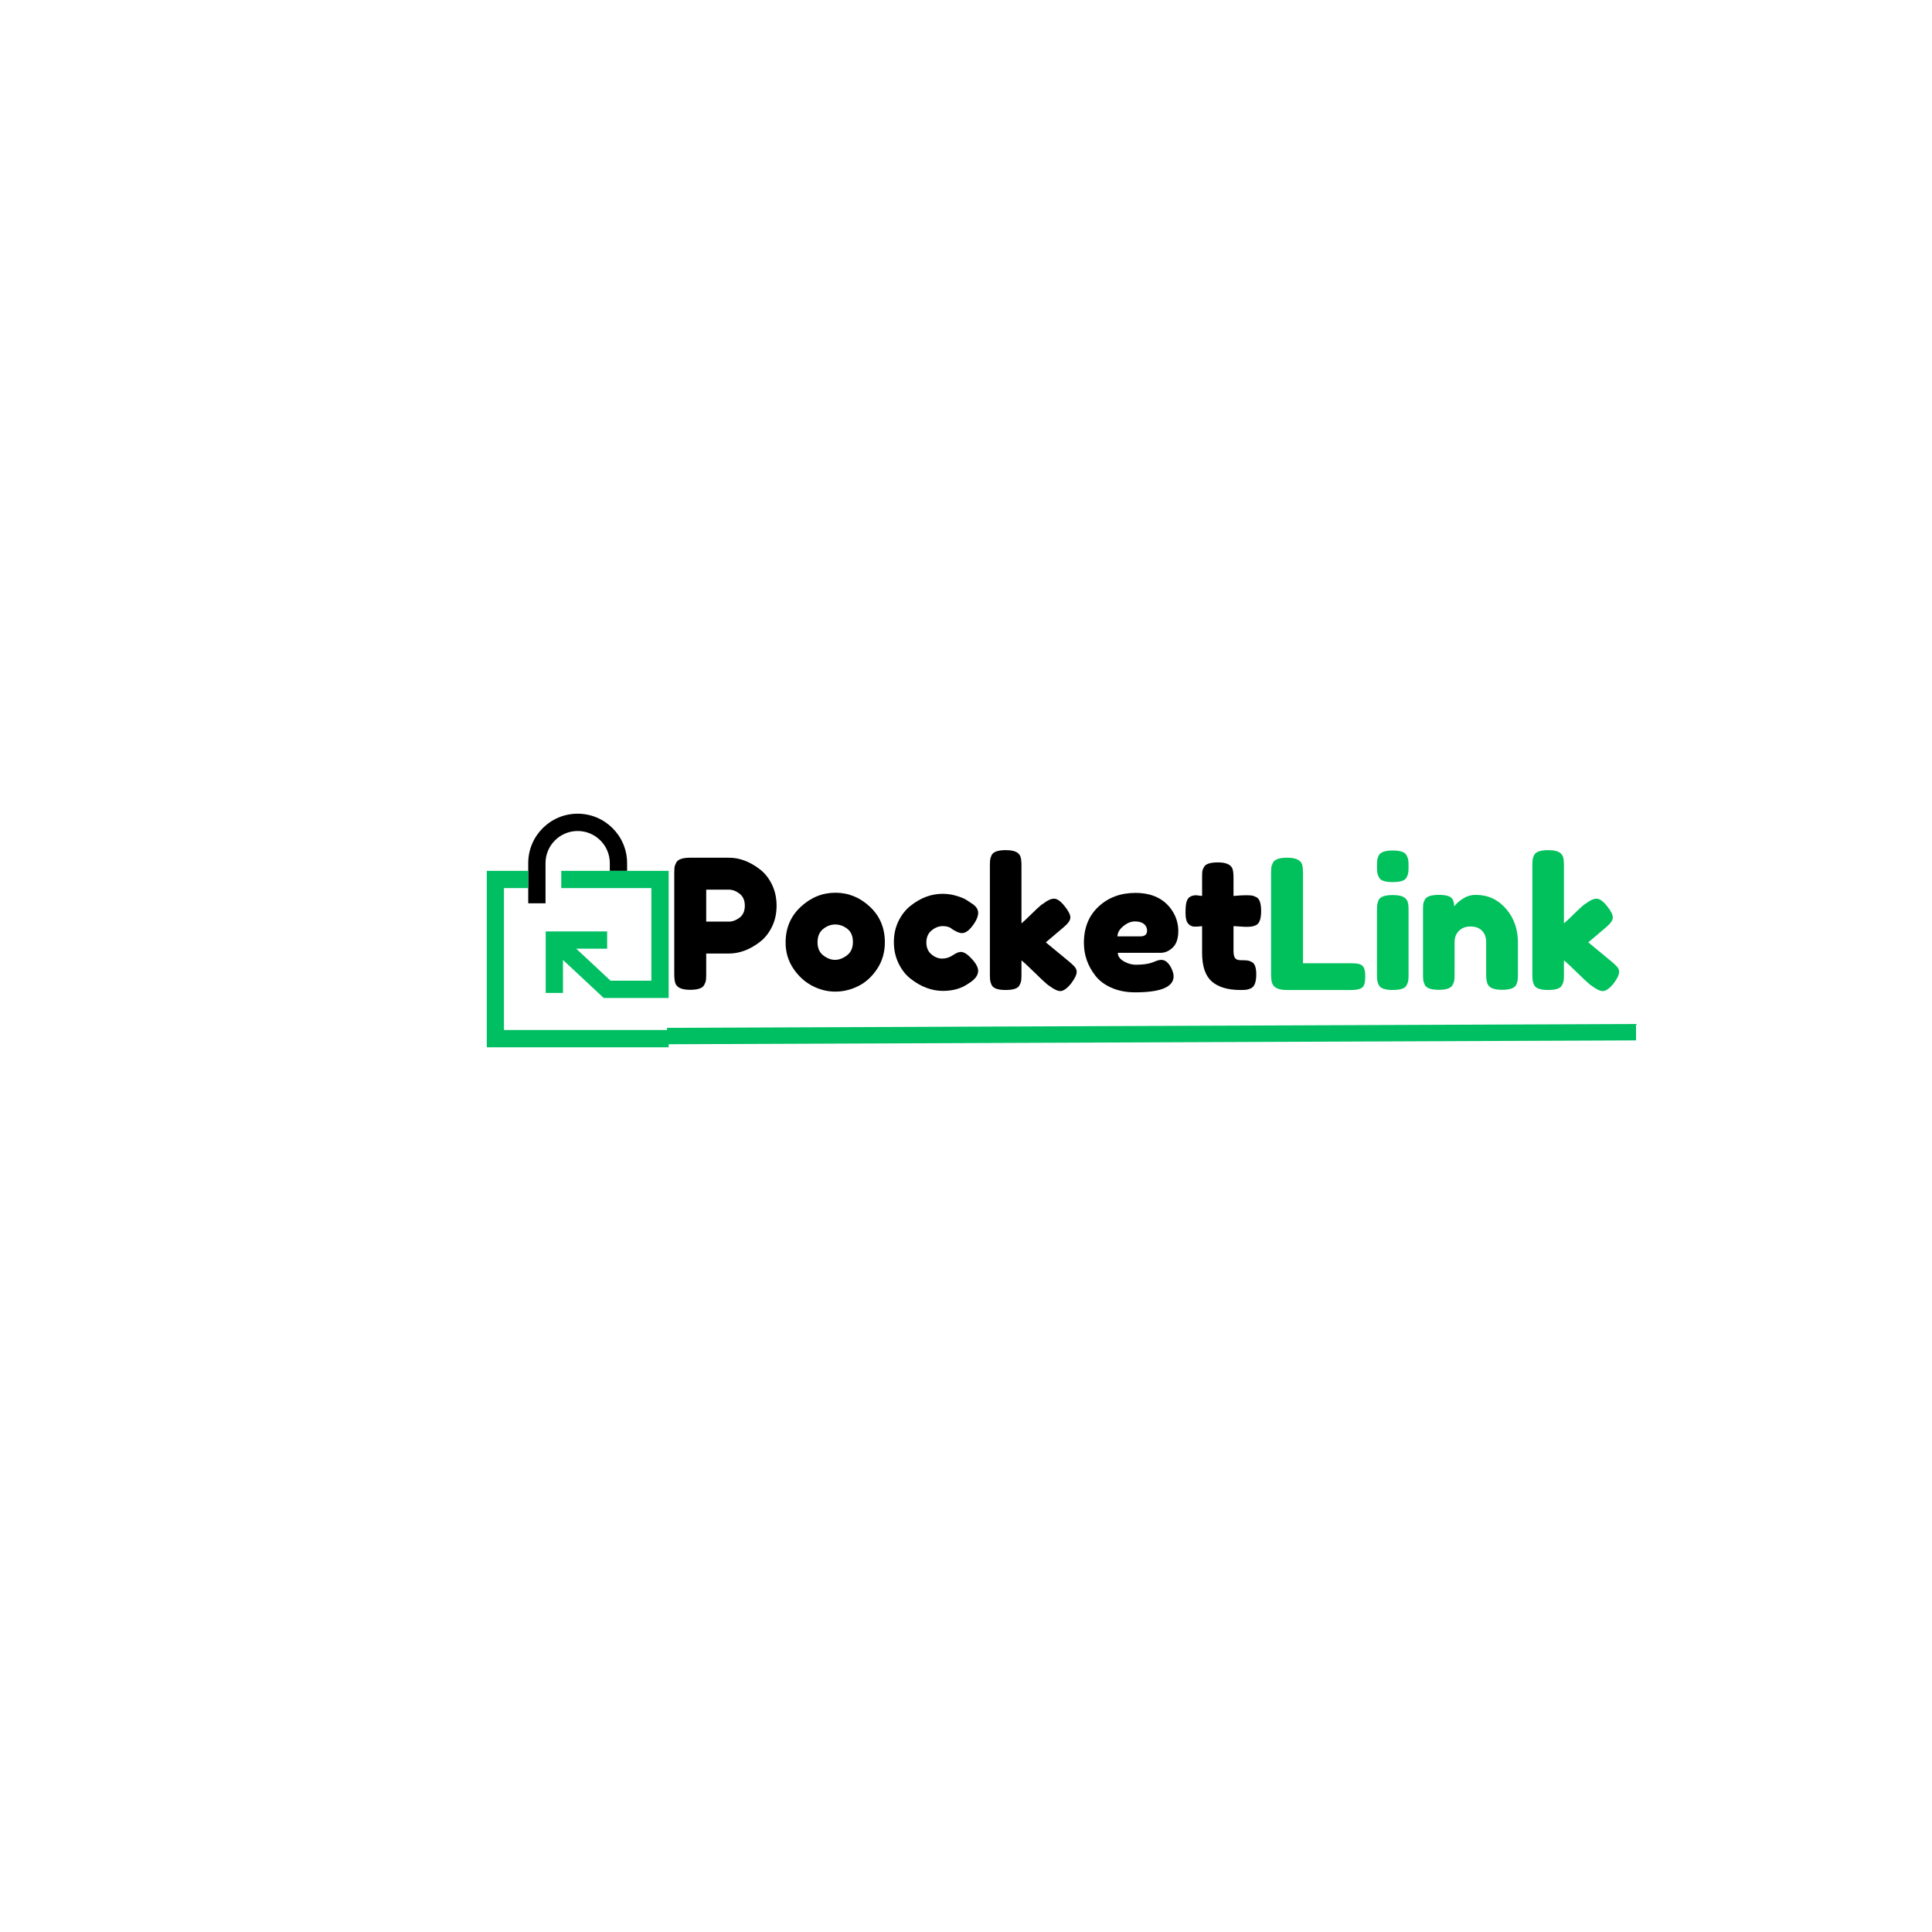
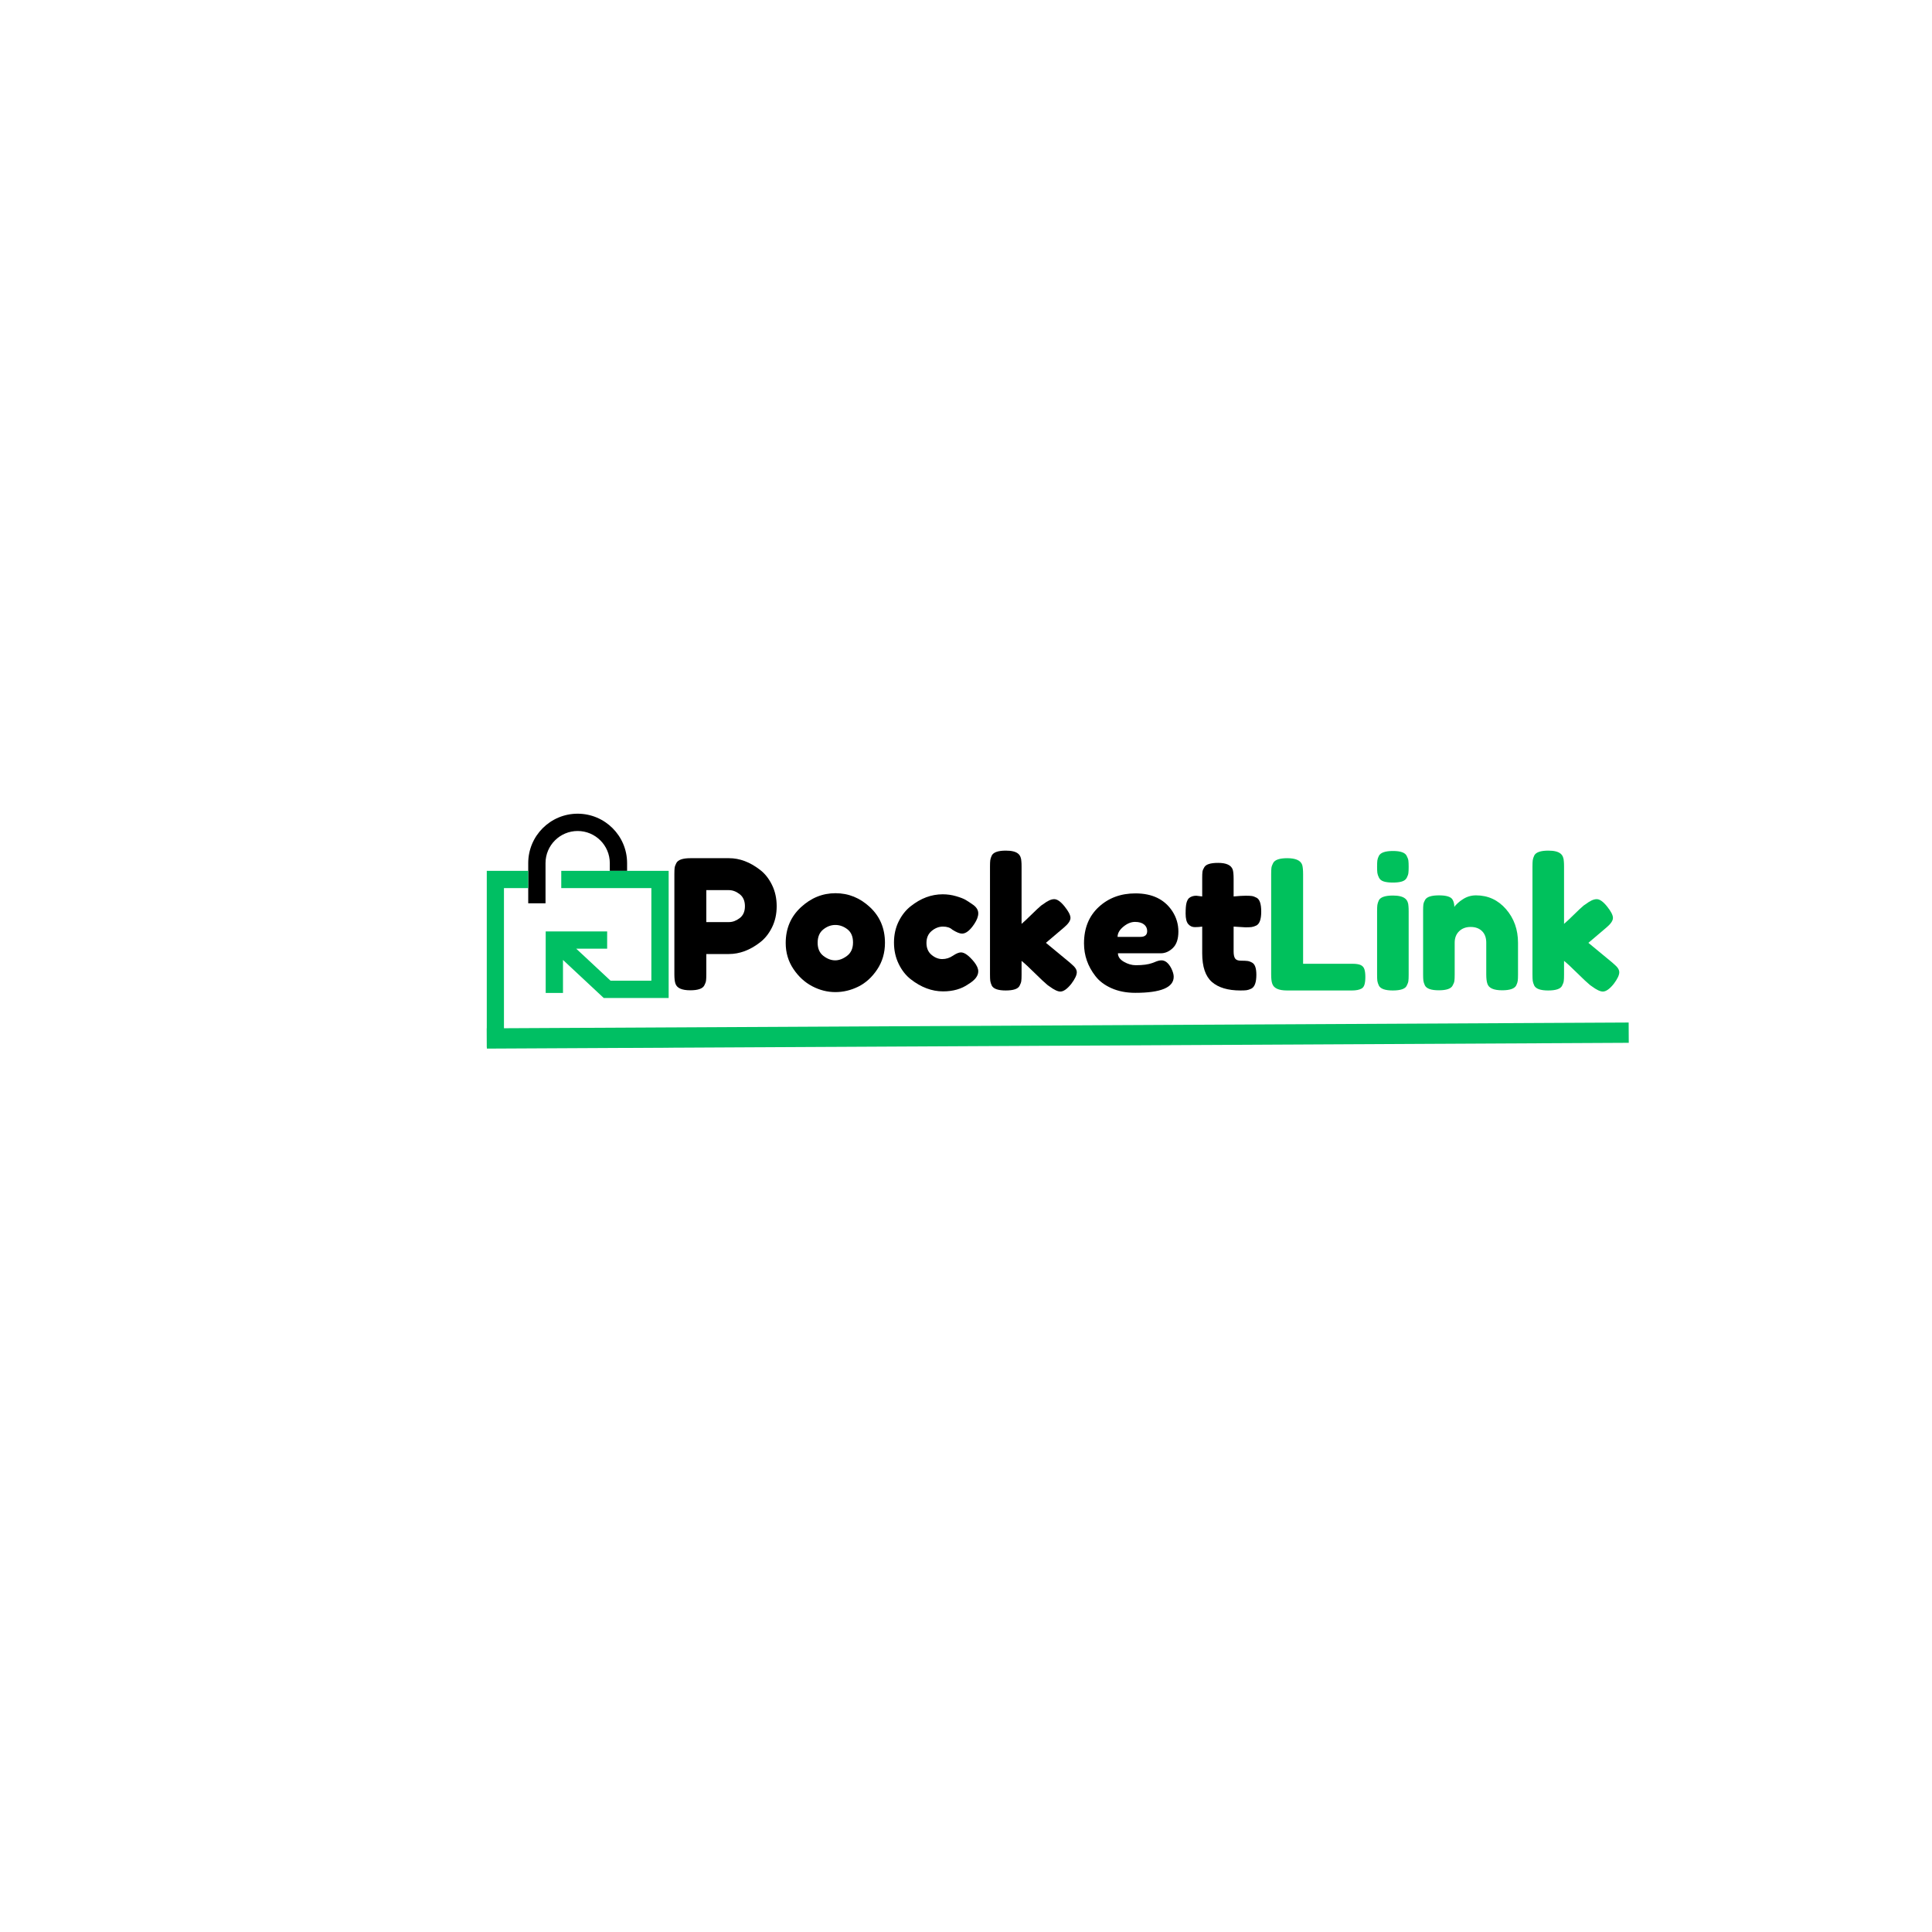
<svg xmlns="http://www.w3.org/2000/svg" width="2000" zoomAndPan="magnify" viewBox="0 0 1500 1500" height="2000" preserveAspectRatio="xMidYMid meet" version="1.0">
  <defs>
    <g />
-     <clipPath id="4b29f76d71">
+     <clipPath id="90078cca01">
      <path d="M 410 631.676 L 487 631.676 L 487 702 L 410 702 Z M 410 631.676 " clip-rule="nonzero" />
    </clipPath>
-     <clipPath id="692b61aa79">
+     <clipPath id="da116d0476">
      <path d="M 377.934 676 L 519.684 676 L 519.684 813.176 L 377.934 813.176 Z M 377.934 676 " clip-rule="nonzero" />
    </clipPath>
-     <clipPath id="7e75c4980c">
+     <clipPath id="73bd6a1e72">
      <path d="M 423 676 L 519.684 676 L 519.684 775 L 423 775 Z M 423 676 " clip-rule="nonzero" />
    </clipPath>
  </defs>
-   <g clip-path="url(#4b29f76d71)">
+   <g clip-path="url(#90078cca01)">
    <path fill="#000000" d="M 486.875 670.109 L 486.875 676.109 L 473.449 676.109 L 473.449 670.109 C 473.449 656.371 462.258 645.18 448.473 645.18 C 434.73 645.18 423.543 656.371 423.543 670.109 L 423.543 701.305 L 410.117 701.305 L 410.117 670.109 C 410.117 648.941 427.301 631.754 448.473 631.754 C 469.645 631.754 486.875 648.941 486.875 670.109 Z M 486.875 670.109 " fill-opacity="1" fill-rule="nonzero" />
  </g>
-   <g clip-path="url(#692b61aa79)">
+   <g clip-path="url(#da116d0476)">
    <path fill="#00bf63" d="M 519.145 799.684 L 519.145 813.109 L 377.844 813.109 L 377.844 676.109 L 410.117 676.109 L 410.117 689.535 L 391.273 689.535 L 391.273 799.684 Z M 519.145 799.684 " fill-opacity="1" fill-rule="nonzero" />
  </g>
-   <g clip-path="url(#7e75c4980c)">
+   <g clip-path="url(#73bd6a1e72)">
    <path fill="#00bf63" d="M 519.145 676.109 L 519.145 774.844 L 468.75 774.844 L 437.105 745.301 L 437.105 770.902 L 423.676 770.902 L 423.676 723.148 L 471.391 723.148 L 471.391 736.574 L 447.398 736.574 L 474.031 761.414 L 505.719 761.414 L 505.719 689.535 L 435.762 689.535 L 435.762 676.109 Z M 519.145 676.109 " fill-opacity="1" fill-rule="nonzero" />
  </g>
  <g fill="#000000" fill-opacity="1">
-     <g transform="translate(517.8905, 768.6236)">
+     <g transform="translate(517.9697, 768.9986)">
      <g>
        <path d="M 81.406 -81.953 C 83.832 -77.004 85.047 -71.492 85.047 -65.422 C 85.047 -59.359 83.832 -53.875 81.406 -48.969 C 78.977 -44.062 75.848 -40.16 72.016 -37.266 C 64.266 -31.285 56.234 -28.297 47.922 -28.297 L 30.406 -28.297 L 30.406 -12.469 C 30.406 -10.32 30.332 -8.711 30.188 -7.641 C 30.051 -6.566 29.609 -5.328 28.859 -3.922 C 27.555 -1.398 23.914 -0.141 17.938 -0.141 C 11.395 -0.141 7.562 -1.867 6.438 -5.328 C 5.883 -6.91 5.609 -9.336 5.609 -12.609 L 5.609 -90.375 C 5.609 -92.52 5.676 -94.129 5.812 -95.203 C 5.957 -96.273 6.398 -97.516 7.141 -98.922 C 8.453 -101.441 12.098 -102.703 18.078 -102.703 L 48.062 -102.703 C 56.281 -102.703 64.266 -99.711 72.016 -93.734 C 75.848 -90.836 78.977 -86.91 81.406 -81.953 Z M 48.062 -53.094 C 50.863 -53.094 53.617 -54.117 56.328 -56.172 C 59.035 -58.234 60.391 -61.316 60.391 -65.422 C 60.391 -69.535 59.035 -72.645 56.328 -74.75 C 53.617 -76.852 50.816 -77.906 47.922 -77.906 L 30.406 -77.906 L 30.406 -53.094 Z M 48.062 -53.094 " />
      </g>
    </g>
  </g>
  <g fill="#000000" fill-opacity="1">
-     <g transform="translate(606.4395, 768.6236)">
+     <g transform="translate(606.5187, 768.9986)">
      <g>
        <path d="M 3.5 -36.844 C 3.5 -48.051 7.422 -57.297 15.266 -64.578 C 23.117 -71.867 32.086 -75.516 42.172 -75.516 C 52.266 -75.516 61.188 -71.895 68.938 -64.656 C 76.688 -57.414 80.562 -48.191 80.562 -36.984 C 80.562 -29.234 78.551 -22.344 74.531 -16.312 C 70.52 -10.289 65.641 -5.852 59.891 -3 C 54.148 -0.156 48.195 1.266 42.031 1.266 C 35.863 1.266 29.883 -0.25 24.094 -3.281 C 18.301 -6.32 13.422 -10.805 9.453 -16.734 C 5.484 -22.672 3.5 -29.375 3.5 -36.844 Z M 32.781 -26.828 C 35.77 -24.535 38.805 -23.391 41.891 -23.391 C 44.973 -23.391 48.055 -24.555 51.141 -26.891 C 54.223 -29.234 55.766 -32.691 55.766 -37.266 C 55.766 -41.848 54.316 -45.258 51.422 -47.5 C 48.523 -49.738 45.395 -50.859 42.031 -50.859 C 38.664 -50.859 35.535 -49.691 32.641 -47.359 C 29.742 -45.023 28.297 -41.594 28.297 -37.062 C 28.297 -32.531 29.789 -29.117 32.781 -26.828 Z M 32.781 -26.828 " />
      </g>
    </g>
  </g>
  <g fill="#000000" fill-opacity="1">
-     <g transform="translate(690.5051, 768.6236)">
+     <g transform="translate(690.5843, 768.9986)">
      <g>
        <path d="M 28.719 -36.922 C 28.719 -32.953 30.023 -29.867 32.641 -27.672 C 35.254 -25.473 38.031 -24.375 40.969 -24.375 C 43.914 -24.375 46.672 -25.238 49.234 -26.969 C 51.805 -28.695 53.891 -29.562 55.484 -29.562 C 58.285 -29.562 61.695 -27.086 65.719 -22.141 C 67.863 -19.43 68.938 -17.004 68.938 -14.859 C 68.938 -11.305 66.367 -7.988 61.234 -4.906 C 55.898 -1.164 49.359 0.703 41.609 0.703 C 32.922 0.703 24.562 -2.426 16.531 -8.688 C 12.695 -11.676 9.566 -15.664 7.141 -20.656 C 4.711 -25.656 3.5 -31.164 3.5 -37.188 C 3.5 -43.219 4.711 -48.688 7.141 -53.594 C 9.566 -58.5 12.695 -62.445 16.531 -65.438 C 24.281 -71.594 32.547 -74.672 41.328 -74.672 C 44.879 -74.672 48.336 -74.18 51.703 -73.203 C 55.066 -72.223 57.539 -71.266 59.125 -70.328 L 61.375 -68.938 C 63.051 -67.812 64.359 -66.922 65.297 -66.266 C 67.723 -64.398 68.938 -62.273 68.938 -59.891 C 68.938 -57.516 67.953 -54.832 65.984 -51.844 C 62.629 -46.707 59.41 -44.141 56.328 -44.141 C 54.547 -44.141 52.023 -45.164 48.766 -47.219 C 47.078 -48.801 44.664 -49.594 41.531 -49.594 C 38.406 -49.594 35.488 -48.473 32.781 -46.234 C 30.07 -43.992 28.719 -40.891 28.719 -36.922 Z M 28.719 -36.922 " />
      </g>
    </g>
  </g>
  <g fill="#000000" fill-opacity="1">
-     <g transform="translate(762.9416, 768.6236)">
+     <g transform="translate(763.0208, 768.9986)">
      <g>
        <path d="M 49.031 -36.984 L 67.672 -21.578 C 70.004 -19.617 71.473 -18.125 72.078 -17.094 C 72.691 -16.062 73 -15.082 73 -14.156 C 73 -11.906 71.551 -8.867 68.656 -5.047 C 65.477 -1.117 62.676 0.844 60.25 0.844 C 58.195 0.844 55.348 -0.508 51.703 -3.219 L 50.297 -4.203 C 48.148 -5.973 44.832 -9.078 40.344 -13.516 C 35.863 -17.953 32.457 -21.109 30.125 -22.984 L 30.125 -12.188 C 30.125 -10.039 30.051 -8.43 29.906 -7.359 C 29.77 -6.285 29.328 -5.047 28.578 -3.641 C 27.367 -1.211 23.773 0 17.797 0 C 11.91 0 8.312 -1.258 7 -3.781 C 6.352 -5.188 5.957 -6.426 5.812 -7.5 C 5.676 -8.57 5.609 -10.18 5.609 -12.328 L 5.609 -96.25 C 5.609 -98.406 5.676 -100.02 5.812 -101.094 C 5.957 -102.164 6.352 -103.398 7 -104.797 C 8.312 -107.316 11.957 -108.578 17.938 -108.578 C 22.414 -108.578 25.594 -107.785 27.469 -106.203 C 29.051 -104.891 29.891 -102.832 29.984 -100.031 C 30.078 -99.195 30.125 -97.891 30.125 -96.109 L 30.125 -51.703 C 31.801 -53.098 34.344 -55.477 37.75 -58.844 C 41.164 -62.207 43.711 -64.586 45.391 -65.984 L 47.078 -67.109 C 50.348 -69.629 53.148 -70.891 55.484 -70.891 C 57.816 -70.891 60.5 -69 63.531 -65.219 C 66.57 -61.438 68.094 -58.469 68.094 -56.312 C 68.094 -54.164 66.363 -51.648 62.906 -48.766 Z M 49.031 -36.984 " />
      </g>
    </g>
  </g>
  <g fill="#000000" fill-opacity="1">
-     <g transform="translate(838.0402, 768.6236)">
+     <g transform="translate(838.1194, 768.9986)">
      <g>
        <path d="M 76.781 -45.734 C 76.781 -39.992 75.352 -35.742 72.5 -32.984 C 69.656 -30.234 66.504 -28.859 63.047 -28.859 L 29.844 -28.859 C 29.844 -26.242 31.383 -24.047 34.469 -22.266 C 37.551 -20.492 40.633 -19.609 43.719 -19.609 C 49.133 -19.609 53.383 -20.172 56.469 -21.297 L 58 -21.859 C 60.25 -22.879 62.117 -23.391 63.609 -23.391 C 66.598 -23.391 69.164 -21.289 71.312 -17.094 C 72.531 -14.57 73.141 -12.422 73.141 -10.641 C 73.141 -2.328 63.191 1.828 43.297 1.828 C 36.379 1.828 30.234 0.633 24.859 -1.75 C 19.492 -4.133 15.316 -7.285 12.328 -11.203 C 6.441 -18.773 3.5 -27.227 3.5 -36.562 C 3.5 -48.332 7.305 -57.742 14.922 -64.797 C 22.535 -71.848 32.039 -75.375 43.438 -75.375 C 56.414 -75.375 65.941 -70.797 72.016 -61.641 C 75.191 -56.785 76.781 -51.484 76.781 -45.734 Z M 47.219 -41.609 C 50.77 -41.609 52.547 -43.102 52.547 -46.094 C 52.547 -48.238 51.727 -49.961 50.094 -51.266 C 48.457 -52.578 46.117 -53.234 43.078 -53.234 C 40.047 -53.234 37.035 -51.992 34.047 -49.516 C 31.055 -47.047 29.562 -44.41 29.562 -41.609 Z M 47.219 -41.609 " />
      </g>
    </g>
  </g>
  <g fill="#000000" fill-opacity="1">
-     <g transform="translate(918.3228, 768.6236)">
+     <g transform="translate(918.402, 768.9986)">
      <g>
        <path d="M 48.484 -49.031 L 39.375 -49.594 L 39.375 -30.266 C 39.375 -27.742 39.77 -25.922 40.562 -24.797 C 41.352 -23.68 42.848 -23.125 45.047 -23.125 C 47.242 -23.125 48.926 -23.051 50.094 -22.906 C 51.258 -22.77 52.492 -22.328 53.797 -21.578 C 55.953 -20.359 57.031 -17.227 57.031 -12.188 C 57.031 -6.301 55.719 -2.707 53.094 -1.406 C 51.695 -0.75 50.461 -0.348 49.391 -0.203 C 48.316 -0.066 46.75 0 44.688 0 C 34.977 0 27.598 -2.191 22.547 -6.578 C 17.504 -10.973 14.984 -18.398 14.984 -28.859 L 14.984 -49.594 C 13.211 -49.312 11.301 -49.172 9.25 -49.172 C 7.195 -49.172 5.492 -49.961 4.141 -51.547 C 2.785 -53.141 2.109 -55.852 2.109 -59.688 C 2.109 -63.52 2.336 -66.297 2.797 -68.016 C 3.266 -69.742 3.922 -70.984 4.766 -71.734 C 6.254 -72.953 8.125 -73.562 10.375 -73.562 L 14.984 -73 L 14.984 -87.422 C 14.984 -89.578 15.051 -91.164 15.188 -92.188 C 15.332 -93.219 15.781 -94.336 16.531 -95.547 C 17.75 -97.891 21.348 -99.062 27.328 -99.062 C 33.672 -99.062 37.453 -97.332 38.672 -93.875 C 39.141 -92.375 39.375 -89.992 39.375 -86.734 L 39.375 -73 C 43.477 -73.375 46.582 -73.562 48.688 -73.562 C 50.789 -73.562 52.379 -73.488 53.453 -73.344 C 54.523 -73.207 55.766 -72.766 57.172 -72.016 C 59.598 -70.797 60.812 -67.203 60.812 -61.234 C 60.812 -55.348 59.551 -51.75 57.031 -50.438 C 55.625 -49.781 54.383 -49.379 53.312 -49.234 C 52.238 -49.098 50.629 -49.031 48.484 -49.031 Z M 48.484 -49.031 " />
      </g>
    </g>
  </g>
  <g fill="#00c15c" fill-opacity="1">
-     <g transform="translate(981.2381, 768.6236)">
+     <g transform="translate(981.3173, 768.9986)">
      <g>
        <path d="M 30.406 -20.734 L 68.516 -20.734 C 71.598 -20.734 73.836 -20.383 75.234 -19.688 C 76.641 -18.988 77.57 -17.891 78.031 -16.391 C 78.5 -14.898 78.734 -12.914 78.734 -10.438 C 78.734 -7.957 78.5 -5.969 78.031 -4.469 C 77.57 -2.977 76.781 -1.957 75.656 -1.406 C 73.883 -0.469 71.457 0 68.375 0 L 17.938 0 C 11.395 0 7.562 -1.773 6.438 -5.328 C 5.883 -6.816 5.609 -9.195 5.609 -12.469 L 5.609 -90.375 C 5.609 -92.52 5.676 -94.129 5.812 -95.203 C 5.957 -96.273 6.398 -97.516 7.141 -98.922 C 8.453 -101.441 12.098 -102.703 18.078 -102.703 C 24.609 -102.703 28.484 -100.973 29.703 -97.516 C 30.172 -95.93 30.406 -93.504 30.406 -90.234 Z M 30.406 -20.734 " />
      </g>
    </g>
  </g>
  <g fill="#00c15c" fill-opacity="1">
-     <g transform="translate(1063.482, 768.6236)">
+     <g transform="translate(1063.561, 768.9986)">
      <g>
        <path d="M 5.609 -61.516 C 5.609 -63.66 5.676 -65.27 5.812 -66.344 C 5.957 -67.414 6.352 -68.648 7 -70.047 C 8.312 -72.484 11.957 -73.703 17.938 -73.703 C 22.414 -73.703 25.594 -72.906 27.469 -71.312 C 29.051 -70.008 29.891 -68.004 29.984 -65.297 C 30.078 -64.359 30.125 -63.004 30.125 -61.234 L 30.125 -12.188 C 30.125 -10.039 30.051 -8.43 29.906 -7.359 C 29.77 -6.285 29.328 -5.047 28.578 -3.641 C 27.367 -1.211 23.773 0 17.797 0 C 11.91 0 8.312 -1.258 7 -3.781 C 6.352 -5.188 5.957 -6.398 5.812 -7.422 C 5.676 -8.453 5.609 -10.086 5.609 -12.328 Z M 28.641 -87.5 C 27.941 -86.145 26.707 -85.188 24.938 -84.625 C 23.164 -84.062 20.805 -83.781 17.859 -83.781 C 14.922 -83.781 12.562 -84.062 10.781 -84.625 C 9.008 -85.188 7.773 -86.164 7.078 -87.562 C 6.379 -88.969 5.957 -90.207 5.812 -91.281 C 5.676 -92.352 5.609 -93.961 5.609 -96.109 C 5.609 -98.266 5.676 -99.879 5.812 -100.953 C 5.957 -102.023 6.352 -103.211 7 -104.516 C 8.312 -107.035 11.957 -108.297 17.938 -108.297 C 23.82 -108.297 27.367 -107.035 28.578 -104.516 C 29.328 -103.117 29.77 -101.883 29.906 -100.812 C 30.051 -99.738 30.125 -98.125 30.125 -95.969 C 30.125 -93.82 30.051 -92.211 29.906 -91.141 C 29.77 -90.066 29.348 -88.852 28.641 -87.5 Z M 28.641 -87.5 " />
      </g>
    </g>
  </g>
  <g fill="#00c15c" fill-opacity="1">
-     <g transform="translate(1099.21, 768.6236)">
+     <g transform="translate(1099.289, 768.9986)">
      <g>
        <path d="M 46.656 -73.844 C 56 -73.844 63.773 -70.27 69.984 -63.125 C 76.191 -55.977 79.297 -47.266 79.297 -36.984 L 79.297 -12.328 C 79.297 -10.18 79.223 -8.57 79.078 -7.5 C 78.941 -6.426 78.551 -5.234 77.906 -3.922 C 76.594 -1.398 72.945 -0.141 66.969 -0.141 C 60.344 -0.141 56.516 -1.867 55.484 -5.328 C 54.922 -6.91 54.641 -9.289 54.641 -12.469 L 54.641 -37.125 C 54.641 -40.957 53.539 -43.945 51.344 -46.094 C 49.156 -48.238 46.211 -49.312 42.516 -49.312 C 38.828 -49.312 35.836 -48.191 33.547 -45.953 C 31.266 -43.711 30.125 -40.77 30.125 -37.125 L 30.125 -12.328 C 30.125 -10.18 30.051 -8.57 29.906 -7.5 C 29.77 -6.426 29.328 -5.234 28.578 -3.922 C 27.367 -1.398 23.773 -0.141 17.797 -0.141 C 11.91 -0.141 8.312 -1.398 7 -3.922 C 6.352 -5.328 5.957 -6.566 5.812 -7.641 C 5.676 -8.711 5.609 -10.32 5.609 -12.469 L 5.609 -62.062 C 5.609 -64.125 5.676 -65.691 5.812 -66.766 C 5.957 -67.836 6.398 -69.023 7.141 -70.328 C 8.453 -72.672 12.051 -73.844 17.938 -73.844 C 23.633 -73.844 27.133 -72.766 28.438 -70.609 C 29.375 -69.023 29.844 -67.113 29.844 -64.875 C 30.219 -65.52 31.055 -66.453 32.359 -67.672 C 33.672 -68.891 34.93 -69.867 36.141 -70.609 C 39.316 -72.766 42.82 -73.844 46.656 -73.844 Z M 46.656 -73.844 " />
      </g>
    </g>
  </g>
  <g fill="#00c15c" fill-opacity="1">
-     <g transform="translate(1184.116, 768.6236)">
+     <g transform="translate(1184.196, 768.9986)">
      <g>
        <path d="M 49.031 -36.984 L 67.672 -21.578 C 70.004 -19.617 71.473 -18.125 72.078 -17.094 C 72.691 -16.062 73 -15.082 73 -14.156 C 73 -11.906 71.551 -8.867 68.656 -5.047 C 65.477 -1.117 62.676 0.844 60.25 0.844 C 58.195 0.844 55.348 -0.508 51.703 -3.219 L 50.297 -4.203 C 48.148 -5.973 44.832 -9.078 40.344 -13.516 C 35.863 -17.953 32.457 -21.109 30.125 -22.984 L 30.125 -12.188 C 30.125 -10.039 30.051 -8.43 29.906 -7.359 C 29.77 -6.285 29.328 -5.047 28.578 -3.641 C 27.367 -1.211 23.773 0 17.797 0 C 11.91 0 8.312 -1.258 7 -3.781 C 6.352 -5.188 5.957 -6.426 5.812 -7.5 C 5.676 -8.57 5.609 -10.18 5.609 -12.328 L 5.609 -96.25 C 5.609 -98.406 5.676 -100.02 5.812 -101.094 C 5.957 -102.164 6.352 -103.398 7 -104.797 C 8.312 -107.316 11.957 -108.578 17.938 -108.578 C 22.414 -108.578 25.594 -107.785 27.469 -106.203 C 29.051 -104.891 29.891 -102.832 29.984 -100.031 C 30.078 -99.195 30.125 -97.891 30.125 -96.109 L 30.125 -51.703 C 31.801 -53.098 34.344 -55.477 37.75 -58.844 C 41.164 -62.207 43.711 -64.586 45.391 -65.984 L 47.078 -67.109 C 50.348 -69.629 53.148 -70.891 55.484 -70.891 C 57.816 -70.891 60.5 -69 63.531 -65.219 C 66.57 -61.438 68.094 -58.469 68.094 -56.312 C 68.094 -54.164 66.363 -51.648 62.906 -48.766 Z M 49.031 -36.984 " />
      </g>
    </g>
  </g>
-   <path stroke-linecap="butt" transform="matrix(0.749994, -0.00299071, 0.00299071, 0.749994, 517.865, 798.0106)" fill="none" stroke-linejoin="miter" d="M 0 8.502 L 1003.107 8.502 " stroke="#00bf63" stroke-width="17" stroke-opacity="1" stroke-miterlimit="4" />
+   <path stroke-linecap="butt" transform="matrix(0.74999, -0.00380678, 0.00380678, 0.74999, 377.9221, 798.3857)" fill="none" stroke-linejoin="miter" d="M -0.002 10.502 L 1182.102 10.502 " stroke="#00bf63" stroke-width="21" stroke-opacity="1" stroke-miterlimit="4" />
</svg>
